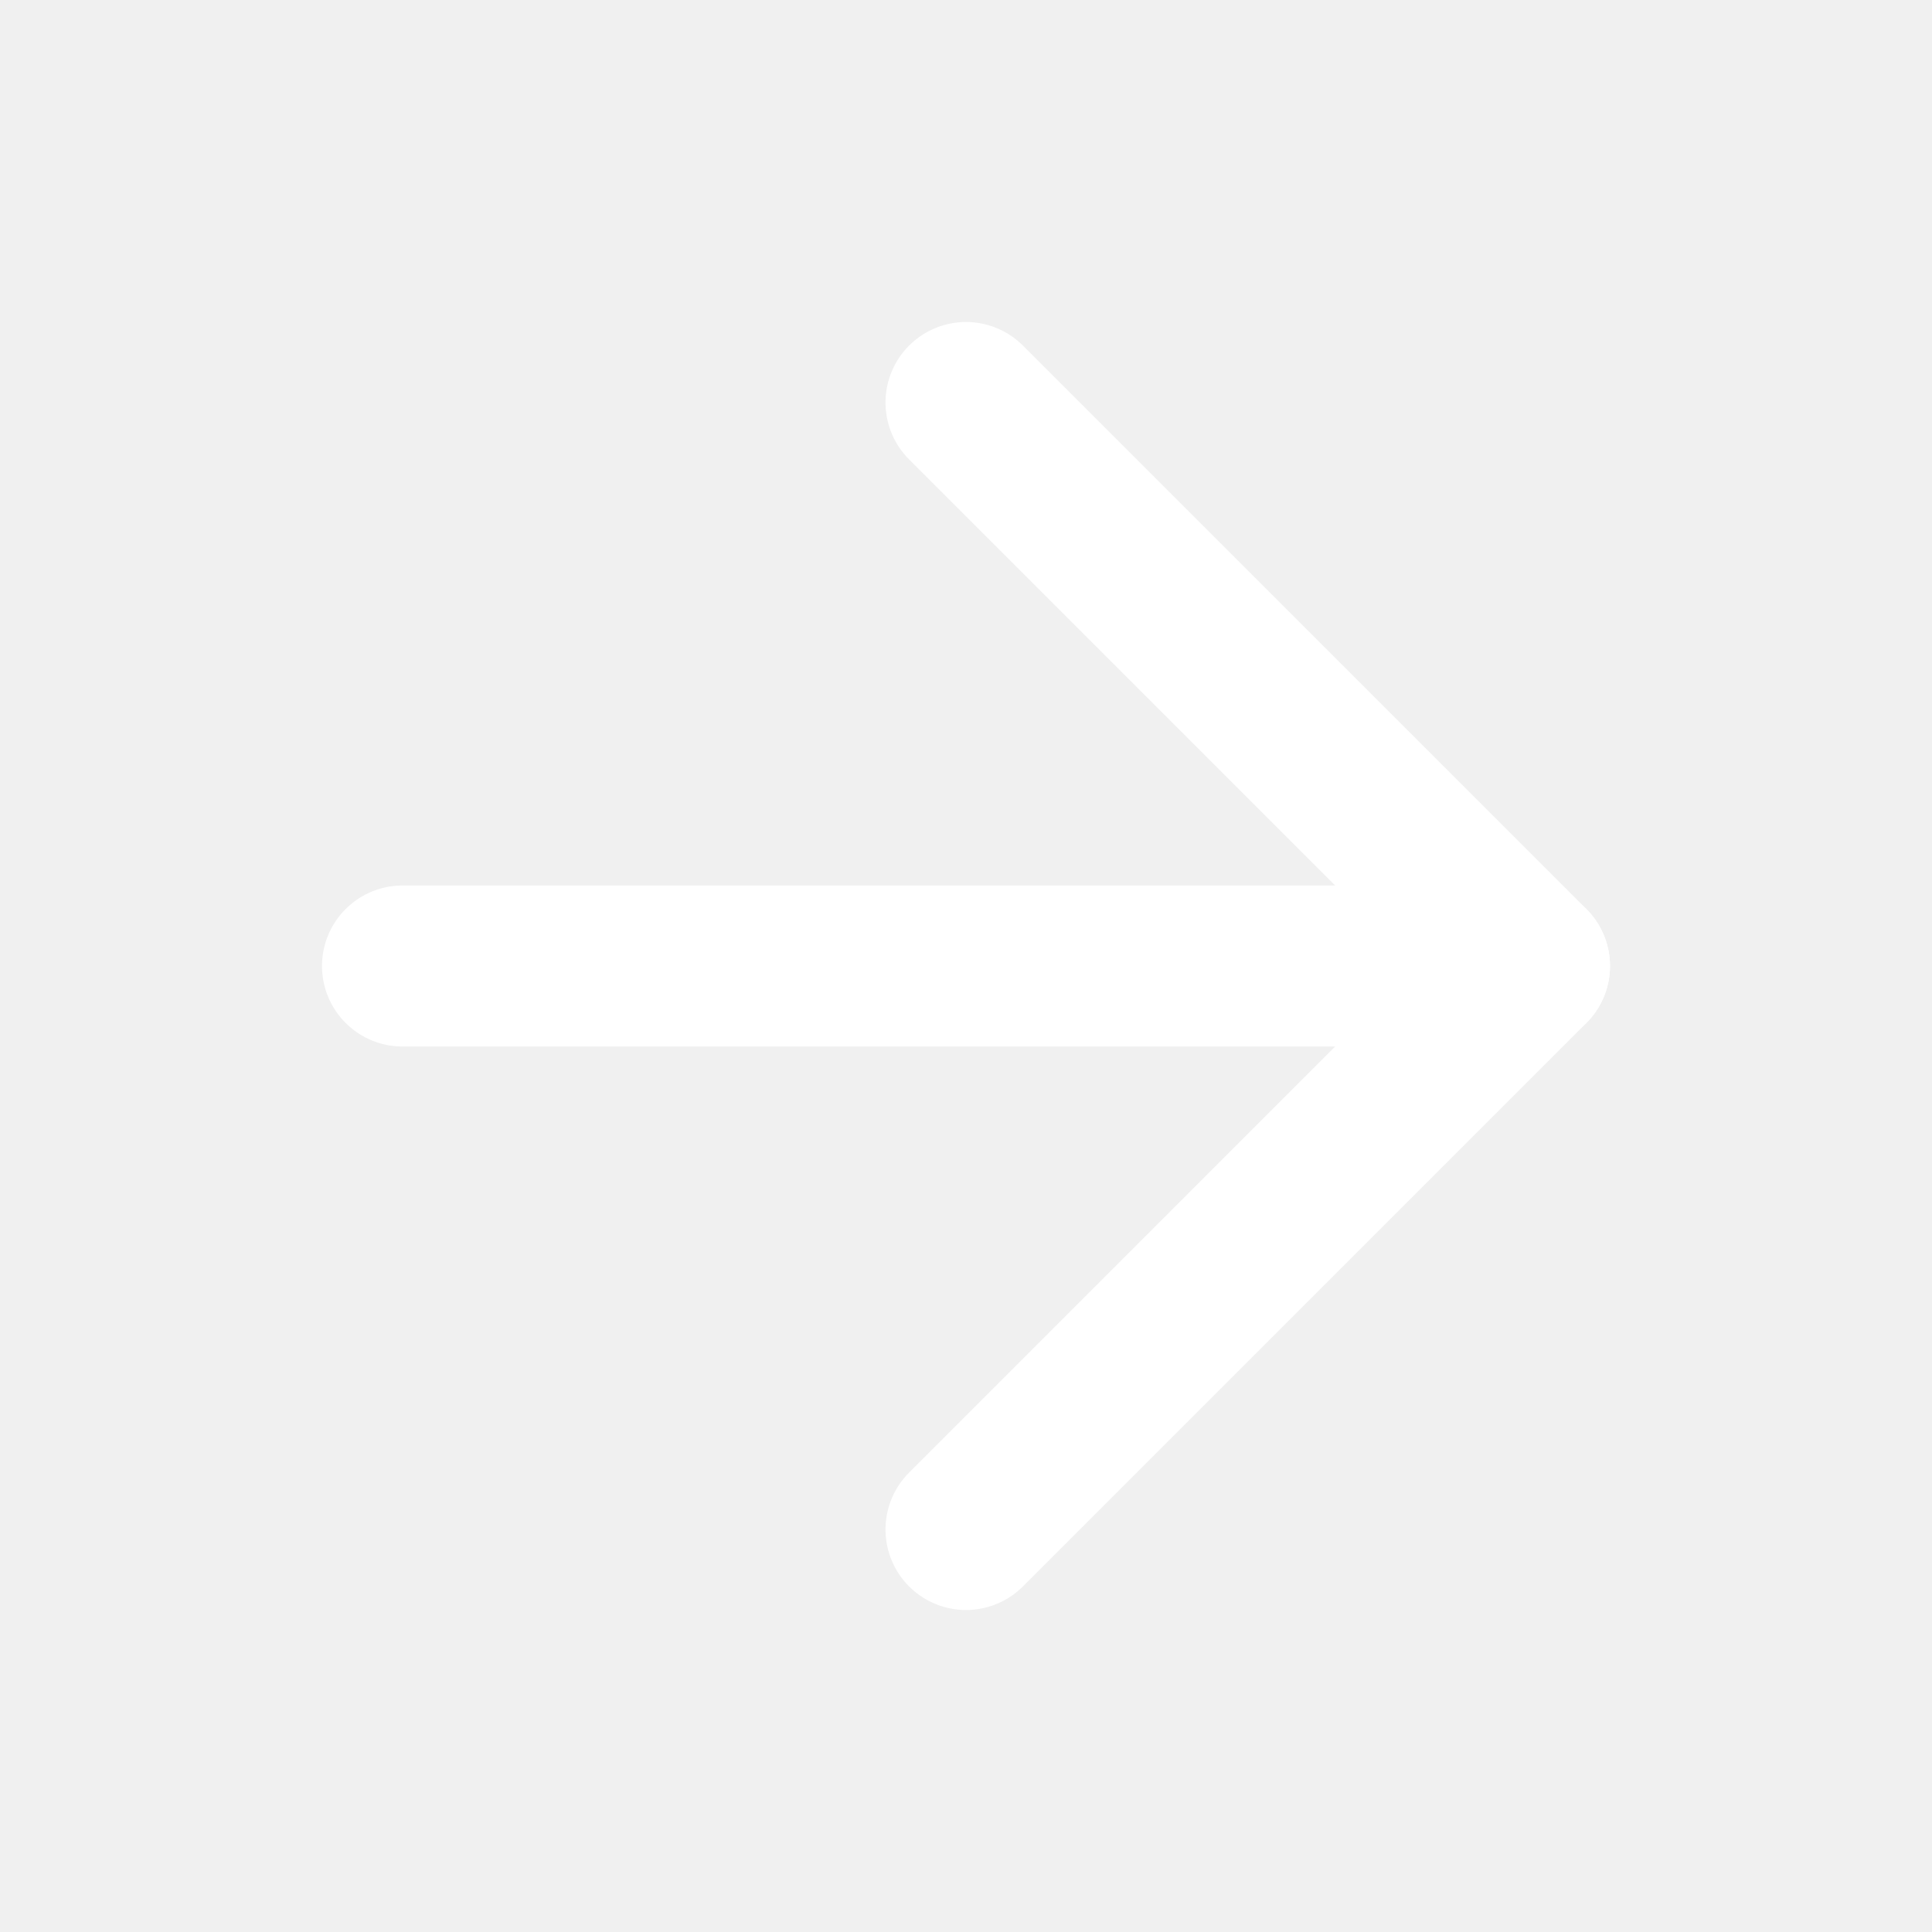
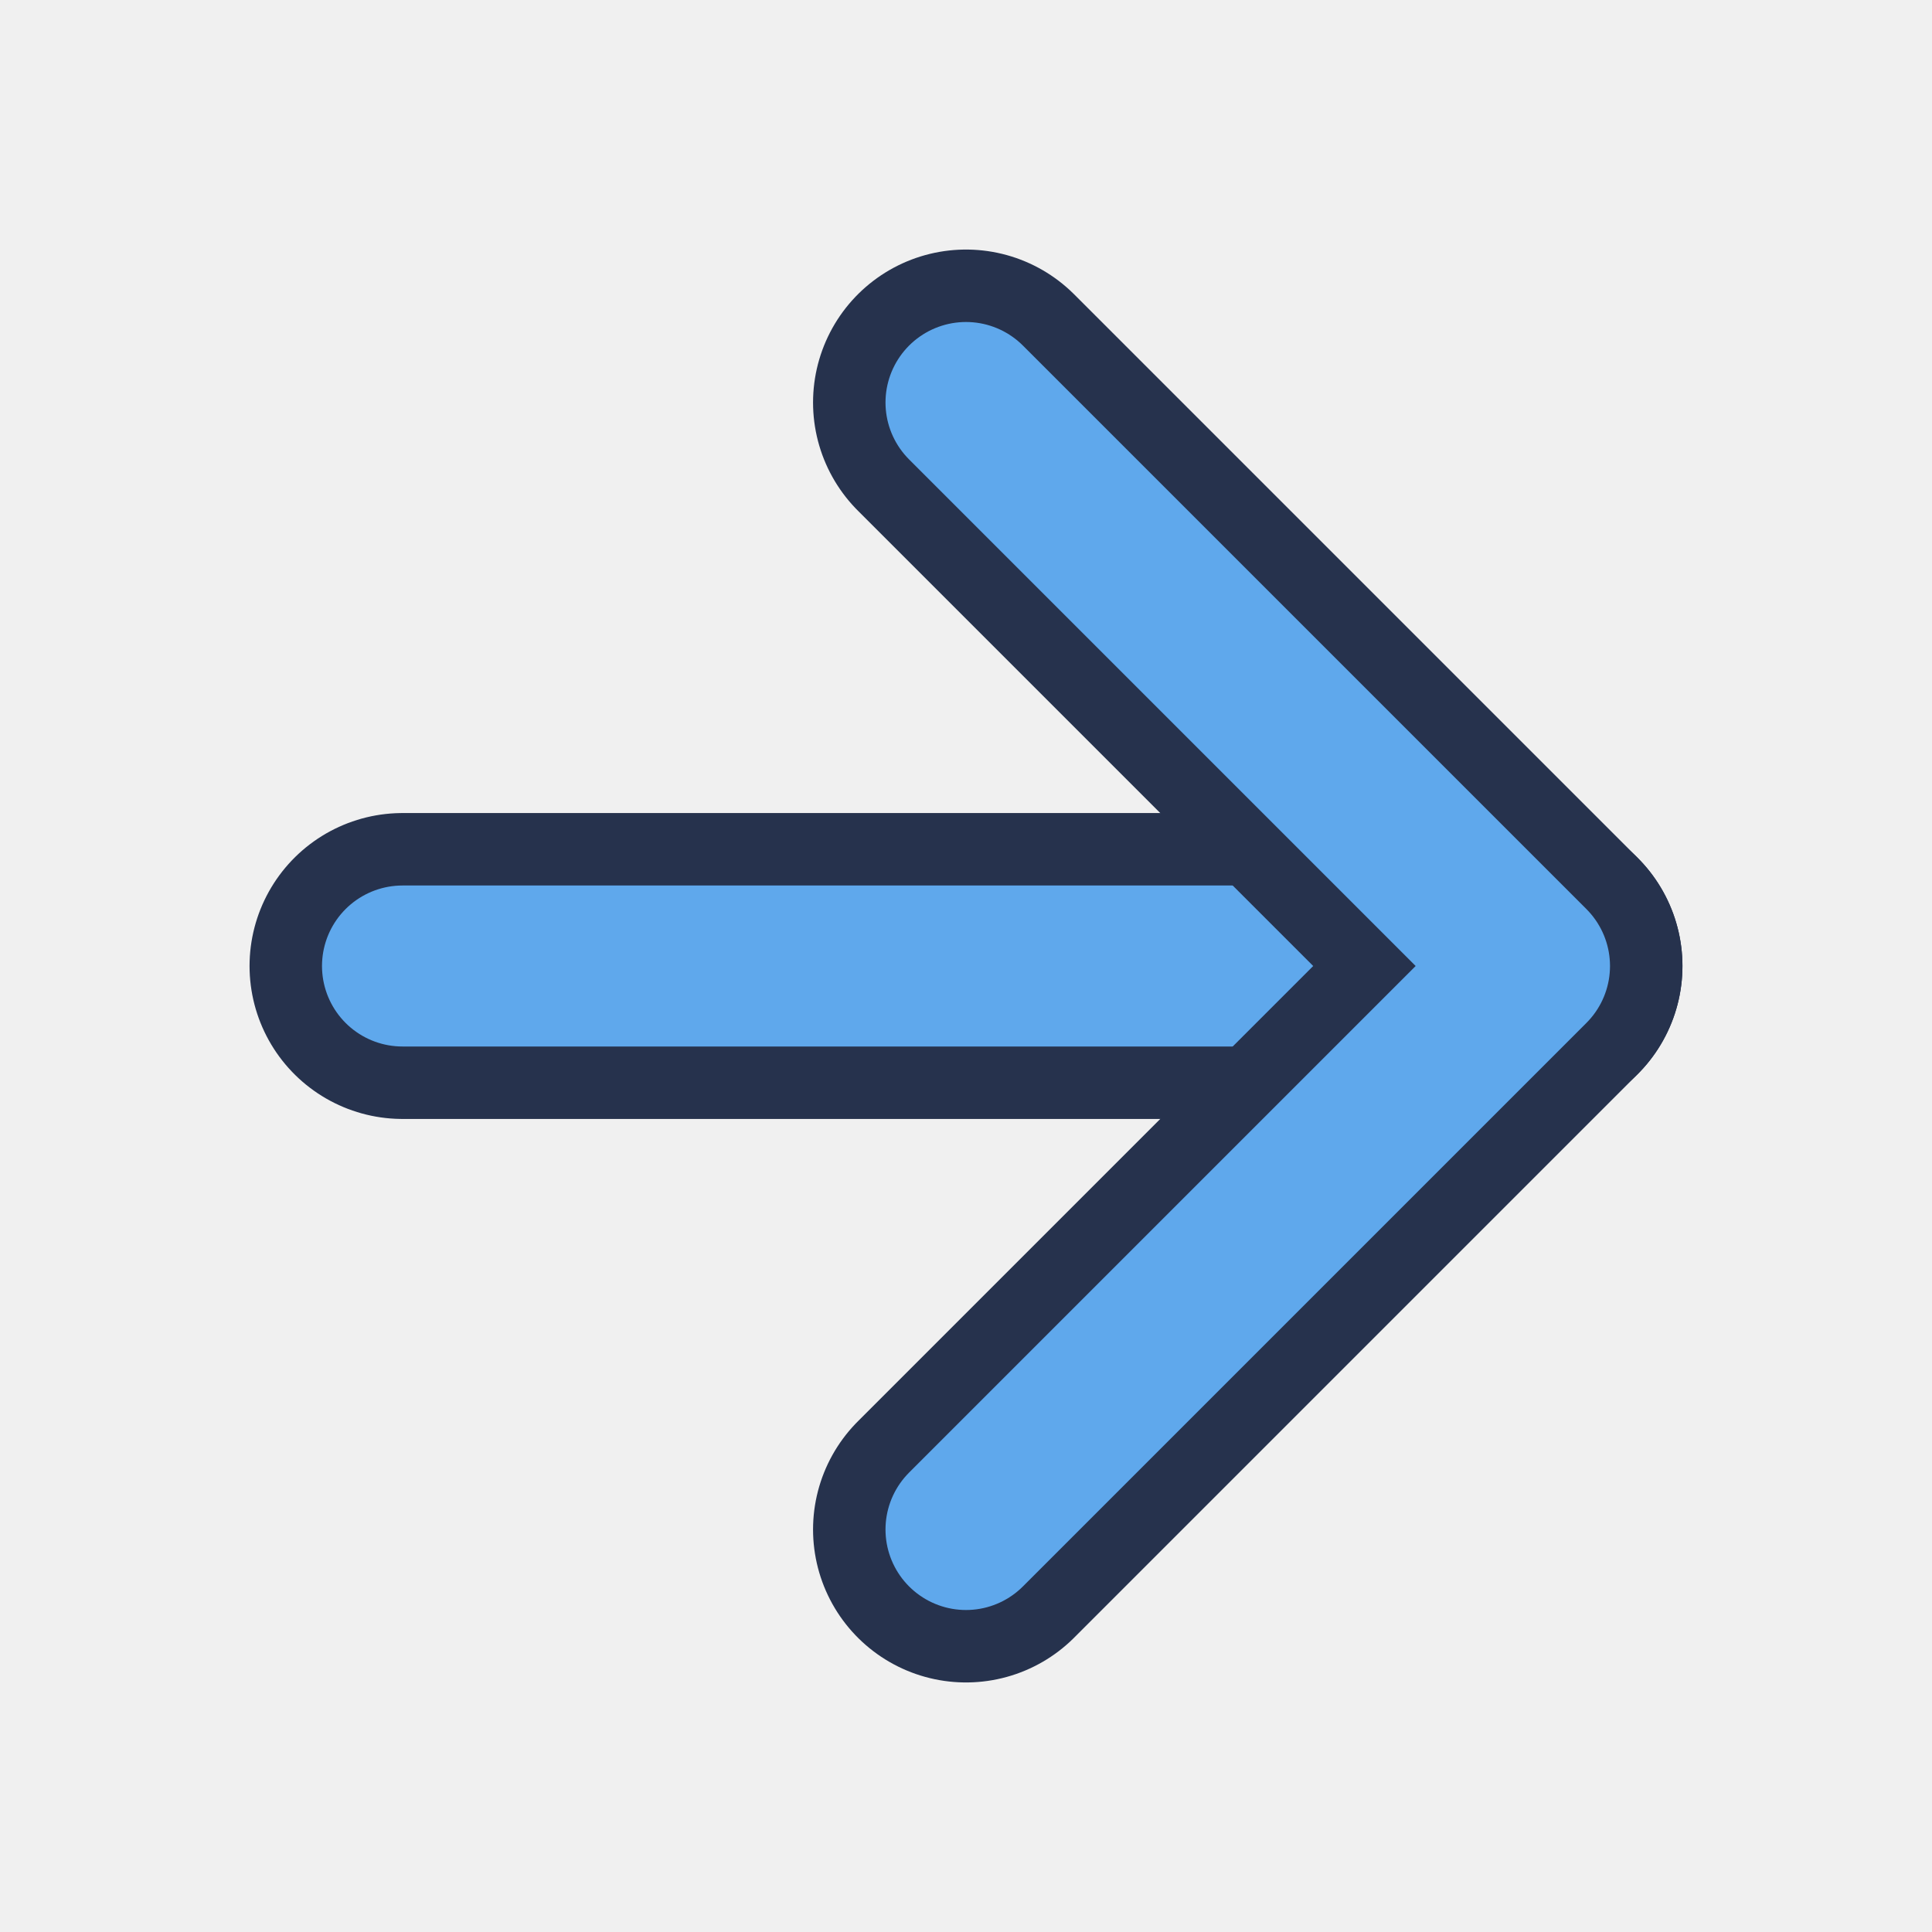
- <svg xmlns="http://www.w3.org/2000/svg" class="lucide lucide-arrow-right" width="24" height="24" viewBox="0 0 24 24" fill="none" stroke="#ffffff" stroke-width="2" stroke-linecap="round" stroke-linejoin="round">
-   <path d="M5 12h14" />
-   <path d="m12 5 7 7-7 7" />
+ <svg xmlns="http://www.w3.org/2000/svg" width="24" height="24" viewBox="0 0 24 24" stroke-linecap="round" stroke-linejoin="round">
+   <path d="M5 12h14" fill="none" stroke="#26324d" stroke-width="3.8" />
+   <path d="M5 12h14" fill="none" stroke="#5fa8ec" stroke-width="2.0" />
+   <path d="m12 5 7 7-7 7" fill="none" stroke="#26324d" stroke-width="3.8" />
+   <path d="m12 5 7 7-7 7" fill="none" stroke="#5fa8ec" stroke-width="2.0" />
</svg>
